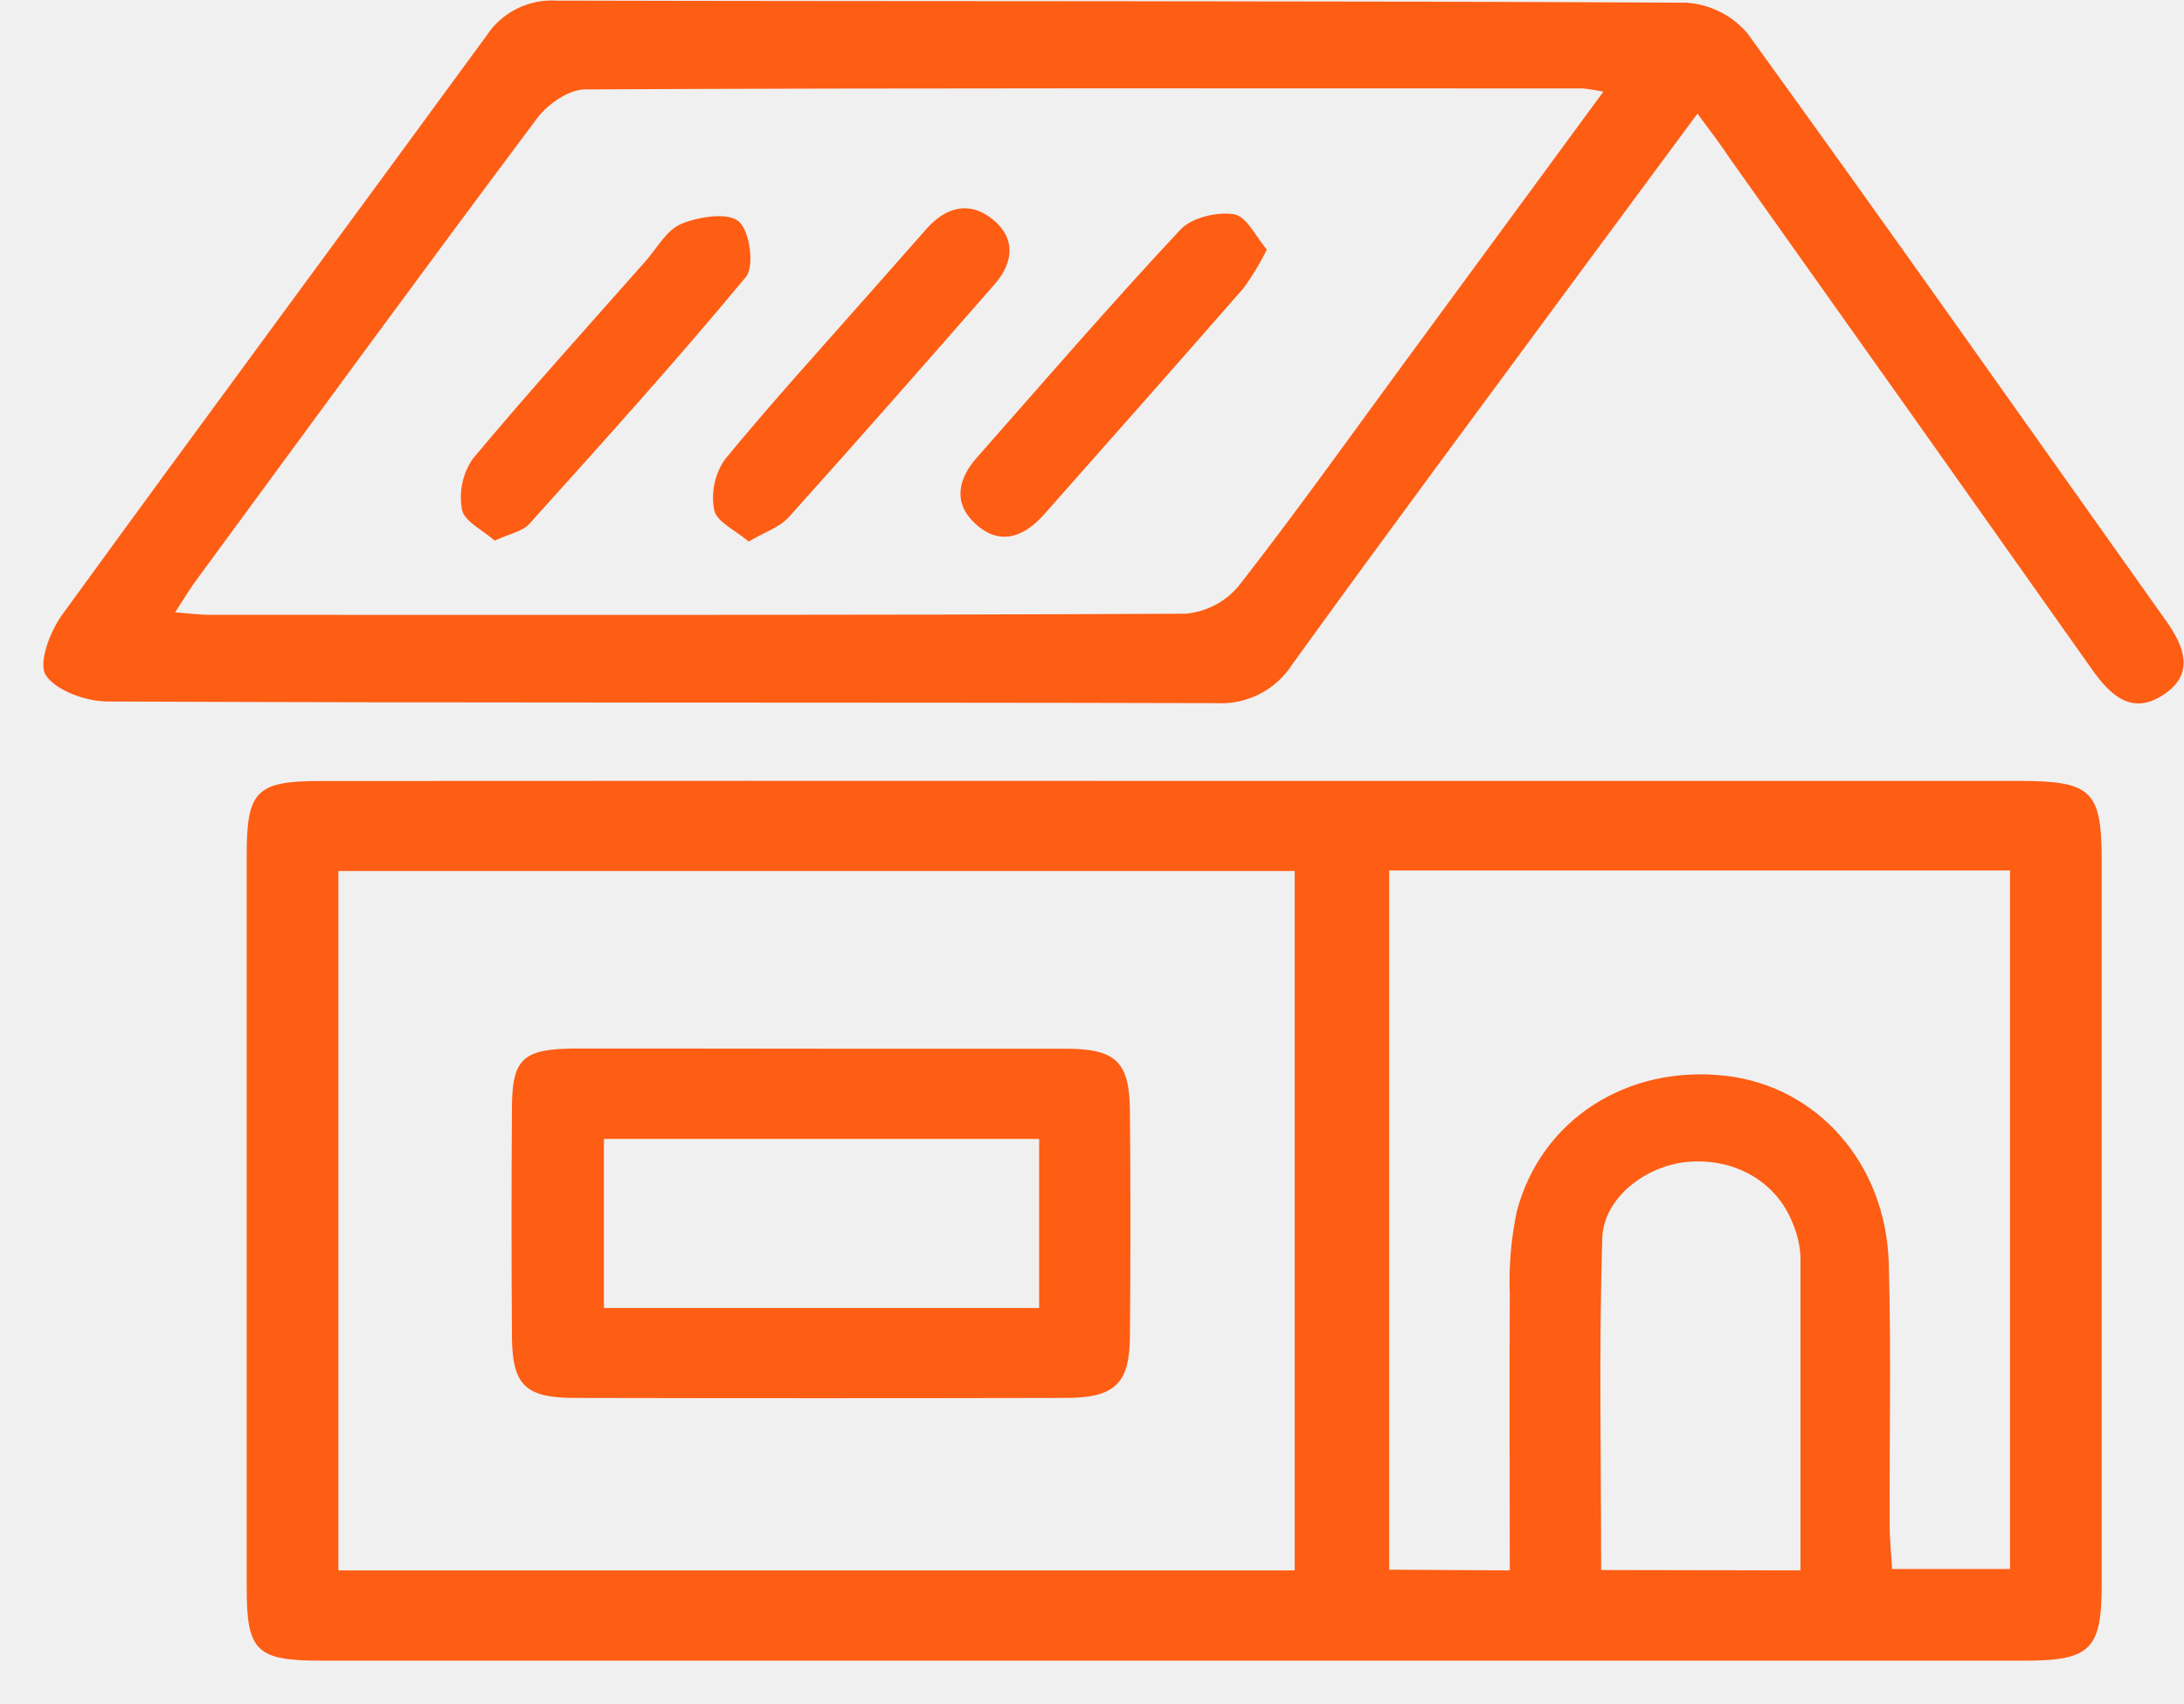
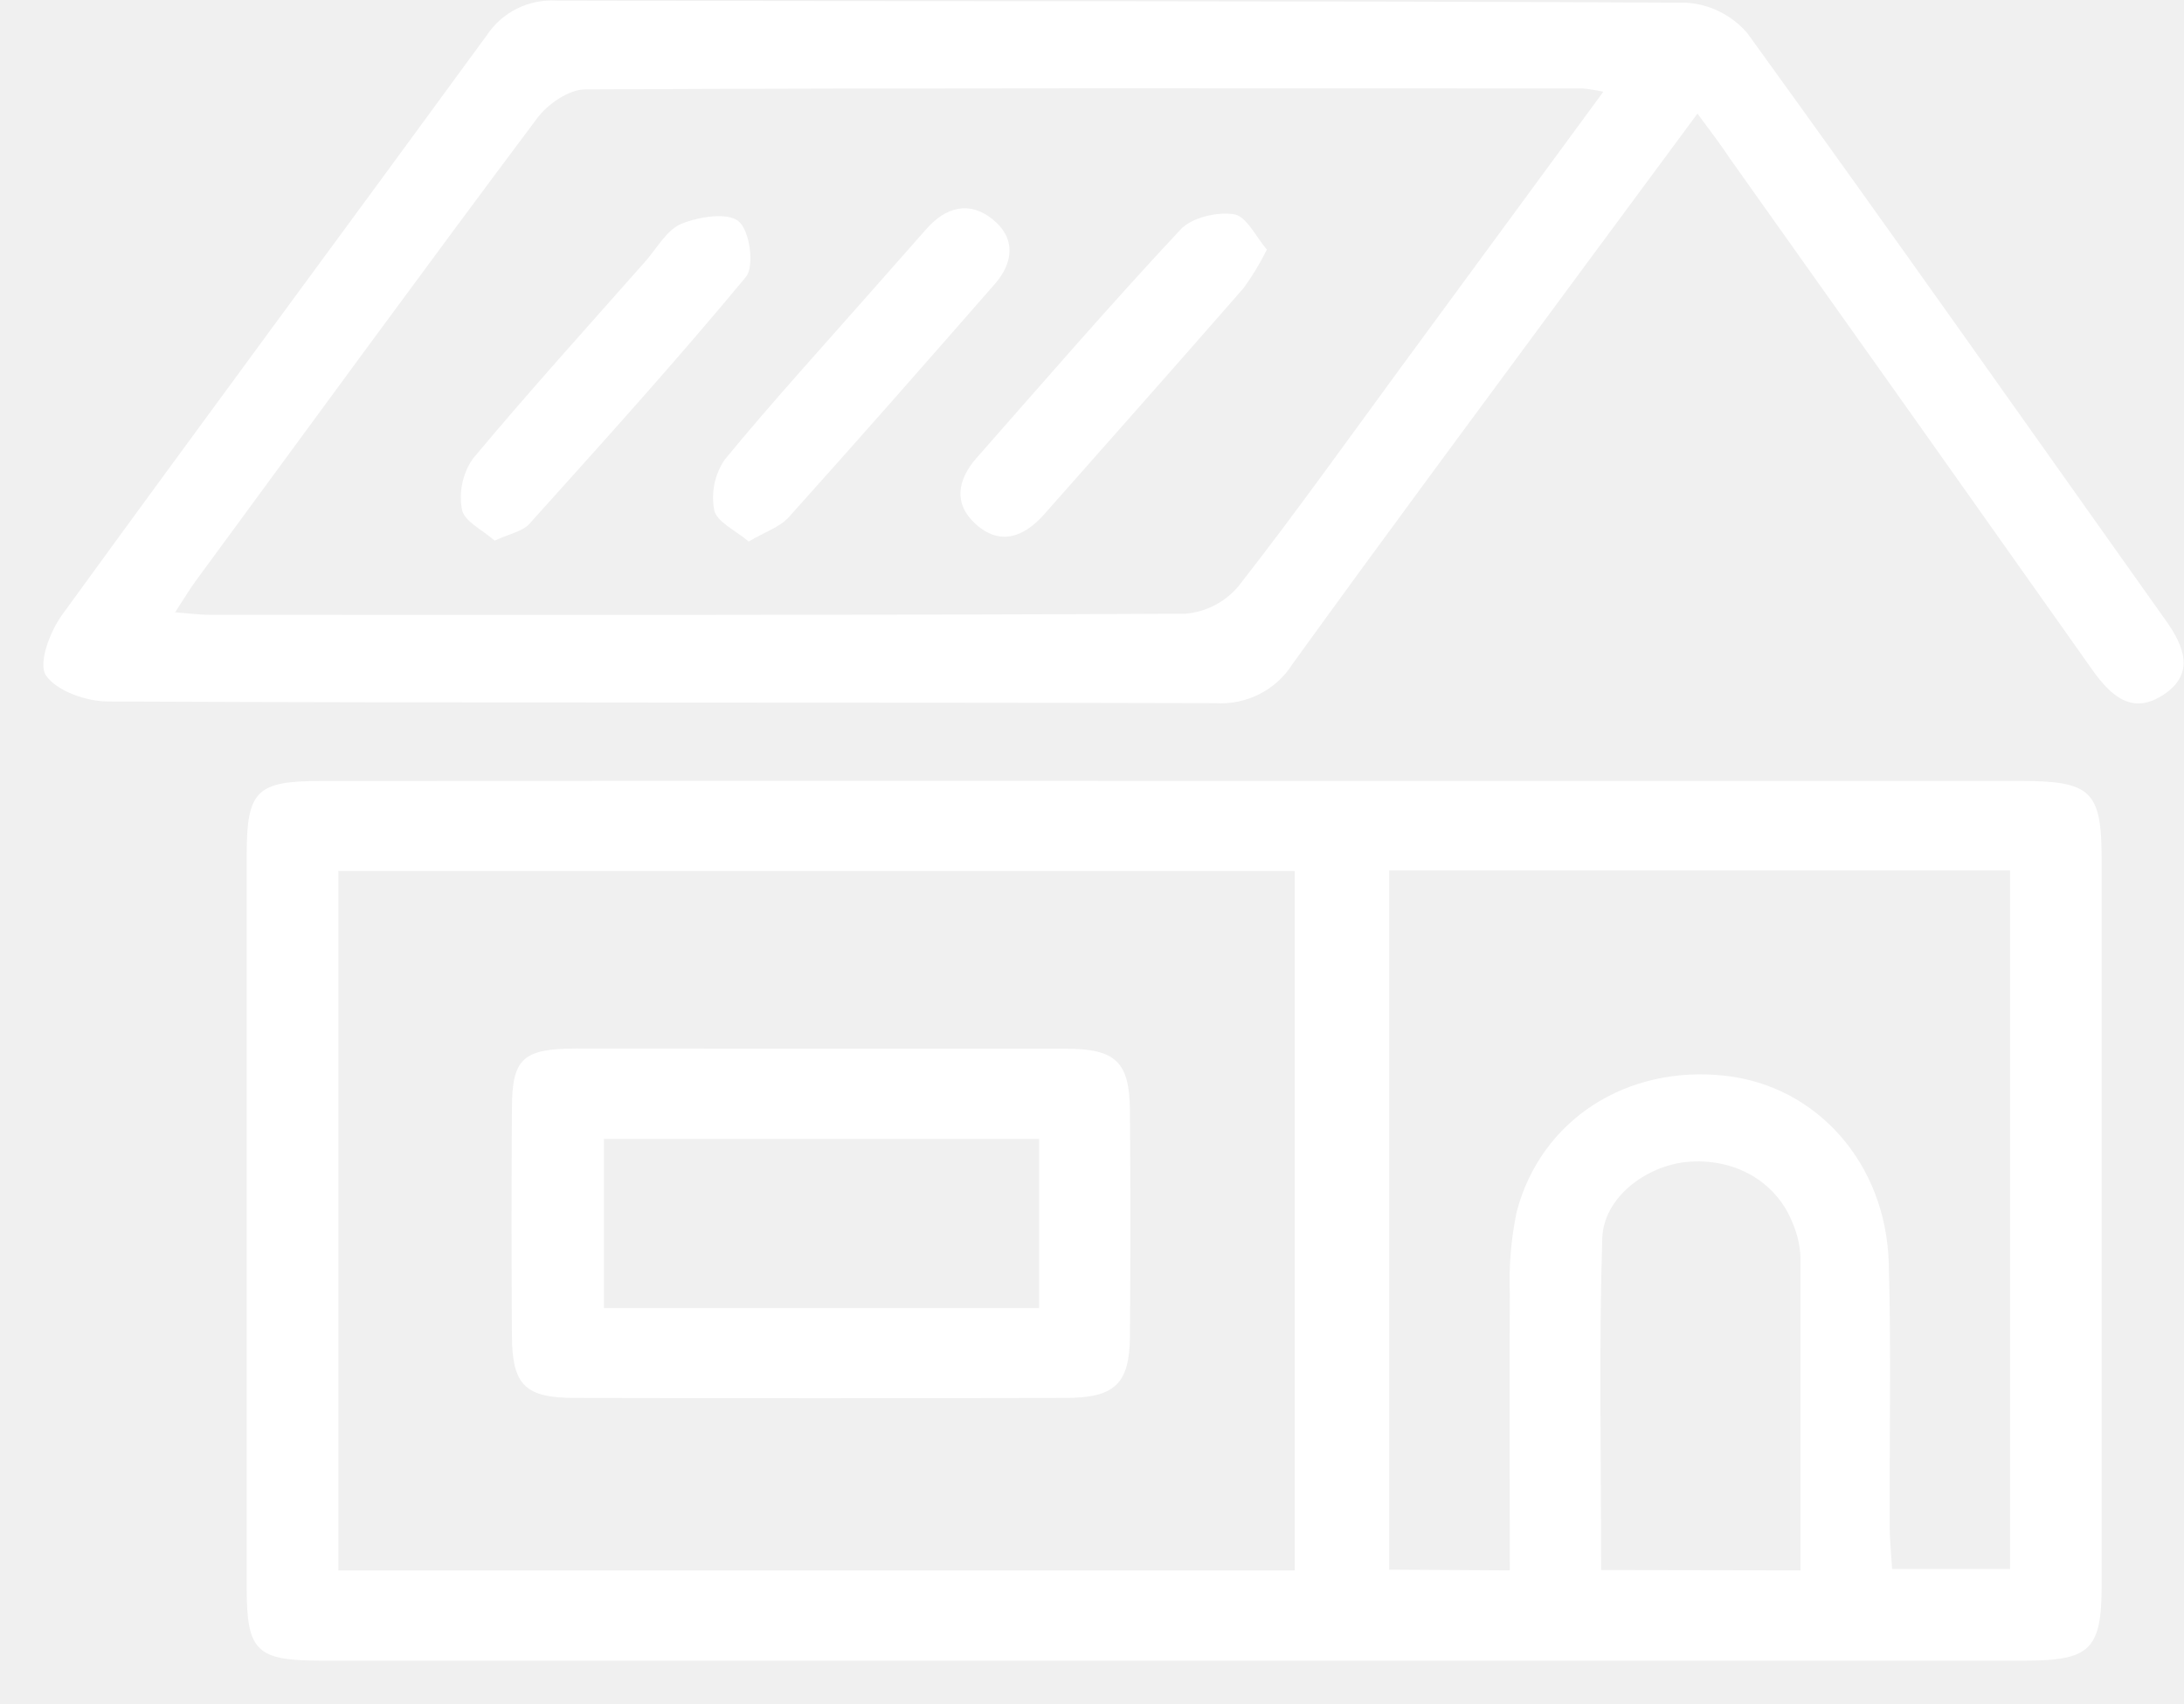
<svg xmlns="http://www.w3.org/2000/svg" width="50" height="39" viewBox="0 0 50 39" fill="none">
-   <path d="M26.936 17.873H46.229C47.883 17.873 48.115 18.097 48.115 19.689C48.115 25.215 48.115 30.744 48.115 36.275C48.115 37.754 47.856 38.008 46.352 38.008H7.357C5.871 38.008 5.648 37.794 5.648 36.347C5.648 30.752 5.648 25.157 5.648 19.561C5.648 18.099 5.873 17.875 7.336 17.875C13.868 17.871 20.402 17.87 26.936 17.873ZM29.641 35.942V19.935H7.747V35.942H29.641ZM34.565 35.942C34.565 33.794 34.553 31.703 34.565 29.613C34.541 28.982 34.594 28.351 34.723 27.733C35.279 25.622 37.248 24.369 39.498 24.621C41.592 24.855 43.177 26.62 43.241 28.916C43.298 30.914 43.254 32.912 43.262 34.911C43.262 35.258 43.3 35.606 43.318 35.91H46.017V19.923H31.804V35.926L34.565 35.942ZM41.22 35.942C41.22 33.474 41.22 31.12 41.22 28.766C41.207 28.499 41.146 28.238 41.04 27.992C40.664 27.035 39.7 26.492 38.614 26.594C37.672 26.689 36.712 27.413 36.682 28.34C36.603 30.852 36.656 33.366 36.656 35.934L41.22 35.942Z" fill="#FE5D14" />
-   <path d="M38.861 2.6C37.893 3.909 37.001 5.112 36.112 6.317C33.933 9.274 31.737 12.224 29.587 15.203C29.401 15.495 29.139 15.732 28.828 15.889C28.518 16.045 28.17 16.116 27.822 16.093C19.37 16.07 10.916 16.093 2.465 16.055C1.974 16.055 1.284 15.809 1.05 15.455C0.87 15.175 1.145 14.456 1.422 14.072C4.642 9.64 7.906 5.238 11.141 0.813C11.312 0.552 11.55 0.34 11.832 0.199C12.113 0.059 12.427 -0.005 12.742 0.014C21.363 0.036 29.985 0.014 38.604 0.062C38.875 0.079 39.139 0.15 39.38 0.272C39.622 0.393 39.836 0.562 40.009 0.767C43.243 5.234 46.413 9.74 49.607 14.234C50.011 14.81 50.24 15.419 49.55 15.887C48.819 16.386 48.321 15.927 47.893 15.319C45.136 11.418 42.373 7.522 39.605 3.629C39.399 3.317 39.176 3.023 38.861 2.6ZM36.706 2.1C36.552 2.066 36.396 2.041 36.239 2.024C28.624 2.024 21.009 2.01 13.397 2.046C13.023 2.046 12.54 2.382 12.299 2.704C9.671 6.211 7.09 9.746 4.496 13.275C4.347 13.475 4.217 13.698 4.009 14.014C4.363 14.042 4.583 14.072 4.804 14.072C12.251 14.072 19.698 14.084 27.145 14.046C27.379 14.025 27.608 13.958 27.816 13.849C28.024 13.74 28.208 13.591 28.358 13.411C29.635 11.778 30.838 10.09 32.067 8.415L36.706 2.1Z" fill="#FE5D14" />
-   <path d="M18.834 24.002C20.687 24.002 22.539 24.002 24.392 24.002C25.539 24.002 25.856 24.297 25.868 25.401C25.884 27.132 25.884 28.864 25.868 30.596C25.858 31.679 25.516 31.995 24.386 31.995C20.647 32.003 16.907 32.003 13.167 31.995C12.019 31.995 11.728 31.701 11.72 30.578C11.708 28.846 11.708 27.114 11.72 25.383C11.72 24.226 11.967 24.004 13.175 23.998C15.059 23.996 16.948 24.002 18.834 24.002ZM23.79 26.066H13.826V29.937H23.79V26.066Z" fill="#FE5D14" />
-   <path d="M17.14 12.394C16.834 12.134 16.408 11.944 16.351 11.676C16.275 11.274 16.361 10.859 16.592 10.519C17.696 9.178 18.87 7.893 20.018 6.589L21.213 5.236C21.654 4.74 22.187 4.59 22.721 5.016C23.255 5.441 23.212 6.003 22.771 6.505C21.209 8.291 19.642 10.076 18.055 11.84C17.851 12.066 17.512 12.174 17.14 12.394Z" fill="#FE5D14" />
-   <path d="M29.003 5.713C28.852 6.019 28.675 6.311 28.475 6.588C26.959 8.325 25.431 10.047 23.903 11.774C23.444 12.292 22.892 12.501 22.332 11.99C21.817 11.522 21.928 10.971 22.354 10.485C23.899 8.731 25.429 6.962 27.026 5.254C27.281 4.98 27.863 4.842 28.251 4.904C28.536 4.948 28.754 5.421 29.003 5.713Z" fill="#FE5D14" />
-   <path d="M11.325 12.374C11.05 12.13 10.63 11.934 10.577 11.666C10.502 11.262 10.589 10.844 10.822 10.503C12.105 8.967 13.45 7.482 14.778 5.979C15.043 5.679 15.263 5.26 15.601 5.122C16.005 4.958 16.66 4.854 16.913 5.068C17.165 5.282 17.278 6.093 17.076 6.339C15.479 8.265 13.799 10.124 12.124 11.984C11.976 12.16 11.667 12.214 11.325 12.374Z" fill="#FE5D14" />
+   <path d="M26.936 17.873H46.229C47.883 17.873 48.115 18.097 48.115 19.689C48.115 25.215 48.115 30.744 48.115 36.275C48.115 37.754 47.856 38.008 46.352 38.008H7.357C5.871 38.008 5.648 37.794 5.648 36.347C5.648 30.752 5.648 25.157 5.648 19.561C5.648 18.099 5.873 17.875 7.336 17.875C13.868 17.871 20.402 17.87 26.936 17.873ZM29.641 35.942V19.935H7.747V35.942H29.641ZM34.565 35.942C34.565 33.794 34.553 31.703 34.565 29.613C34.541 28.982 34.594 28.351 34.723 27.733C35.279 25.622 37.248 24.369 39.498 24.621C41.592 24.855 43.177 26.62 43.241 28.916C43.298 30.914 43.254 32.912 43.262 34.911C43.262 35.258 43.3 35.606 43.318 35.91H46.017V19.923H31.804V35.926L34.565 35.942ZM41.22 35.942C41.22 33.474 41.22 31.12 41.22 28.766C41.207 28.499 41.146 28.238 41.04 27.992C40.664 27.035 39.7 26.492 38.614 26.594C37.672 26.689 36.712 27.413 36.682 28.34C36.603 30.852 36.656 33.366 36.656 35.934L41.22 35.942Z" fill="#FFFFFF" />
+   <path d="M38.861 2.6C37.893 3.909 37.001 5.112 36.112 6.317C33.933 9.274 31.737 12.224 29.587 15.203C29.401 15.495 29.139 15.732 28.828 15.889C28.518 16.045 28.17 16.116 27.822 16.093C19.37 16.07 10.916 16.093 2.465 16.055C1.974 16.055 1.284 15.809 1.05 15.455C0.87 15.175 1.145 14.456 1.422 14.072C4.642 9.64 7.906 5.238 11.141 0.813C11.312 0.552 11.55 0.34 11.832 0.199C12.113 0.059 12.427 -0.005 12.742 0.014C21.363 0.036 29.985 0.014 38.604 0.062C38.875 0.079 39.139 0.15 39.38 0.272C39.622 0.393 39.836 0.562 40.009 0.767C43.243 5.234 46.413 9.74 49.607 14.234C50.011 14.81 50.24 15.419 49.55 15.887C48.819 16.386 48.321 15.927 47.893 15.319C45.136 11.418 42.373 7.522 39.605 3.629C39.399 3.317 39.176 3.023 38.861 2.6ZM36.706 2.1C36.552 2.066 36.396 2.041 36.239 2.024C28.624 2.024 21.009 2.01 13.397 2.046C13.023 2.046 12.54 2.382 12.299 2.704C9.671 6.211 7.09 9.746 4.496 13.275C4.347 13.475 4.217 13.698 4.009 14.014C4.363 14.042 4.583 14.072 4.804 14.072C12.251 14.072 19.698 14.084 27.145 14.046C27.379 14.025 27.608 13.958 27.816 13.849C28.024 13.74 28.208 13.591 28.358 13.411C29.635 11.778 30.838 10.09 32.067 8.415L36.706 2.1Z" fill="#FFFFFF" />
+   <path d="M18.834 24.002C20.687 24.002 22.539 24.002 24.392 24.002C25.539 24.002 25.856 24.297 25.868 25.401C25.884 27.132 25.884 28.864 25.868 30.596C25.858 31.679 25.516 31.995 24.386 31.995C20.647 32.003 16.907 32.003 13.167 31.995C12.019 31.995 11.728 31.701 11.72 30.578C11.708 28.846 11.708 27.114 11.72 25.383C11.72 24.226 11.967 24.004 13.175 23.998C15.059 23.996 16.948 24.002 18.834 24.002ZM23.79 26.066H13.826V29.937H23.79V26.066Z" fill="#FFFFFF" />
+   <path d="M17.14 12.394C16.834 12.134 16.408 11.944 16.351 11.676C16.275 11.274 16.361 10.859 16.592 10.519C17.696 9.178 18.87 7.893 20.018 6.589L21.213 5.236C21.654 4.74 22.187 4.59 22.721 5.016C23.255 5.441 23.212 6.003 22.771 6.505C21.209 8.291 19.642 10.076 18.055 11.84C17.851 12.066 17.512 12.174 17.14 12.394Z" fill="#FFFFFF" />
+   <path d="M29.003 5.713C28.852 6.019 28.675 6.311 28.475 6.588C26.959 8.325 25.431 10.047 23.903 11.774C23.444 12.292 22.892 12.501 22.332 11.99C21.817 11.522 21.928 10.971 22.354 10.485C23.899 8.731 25.429 6.962 27.026 5.254C27.281 4.98 27.863 4.842 28.251 4.904C28.536 4.948 28.754 5.421 29.003 5.713Z" fill="#FFFFFF" />
+   <path d="M11.325 12.374C11.05 12.13 10.63 11.934 10.577 11.666C10.502 11.262 10.589 10.844 10.822 10.503C12.105 8.967 13.45 7.482 14.778 5.979C15.043 5.679 15.263 5.26 15.601 5.122C16.005 4.958 16.66 4.854 16.913 5.068C17.165 5.282 17.278 6.093 17.076 6.339C15.479 8.265 13.799 10.124 12.124 11.984C11.976 12.16 11.667 12.214 11.325 12.374Z" fill="#FFFFFF" />
</svg>
